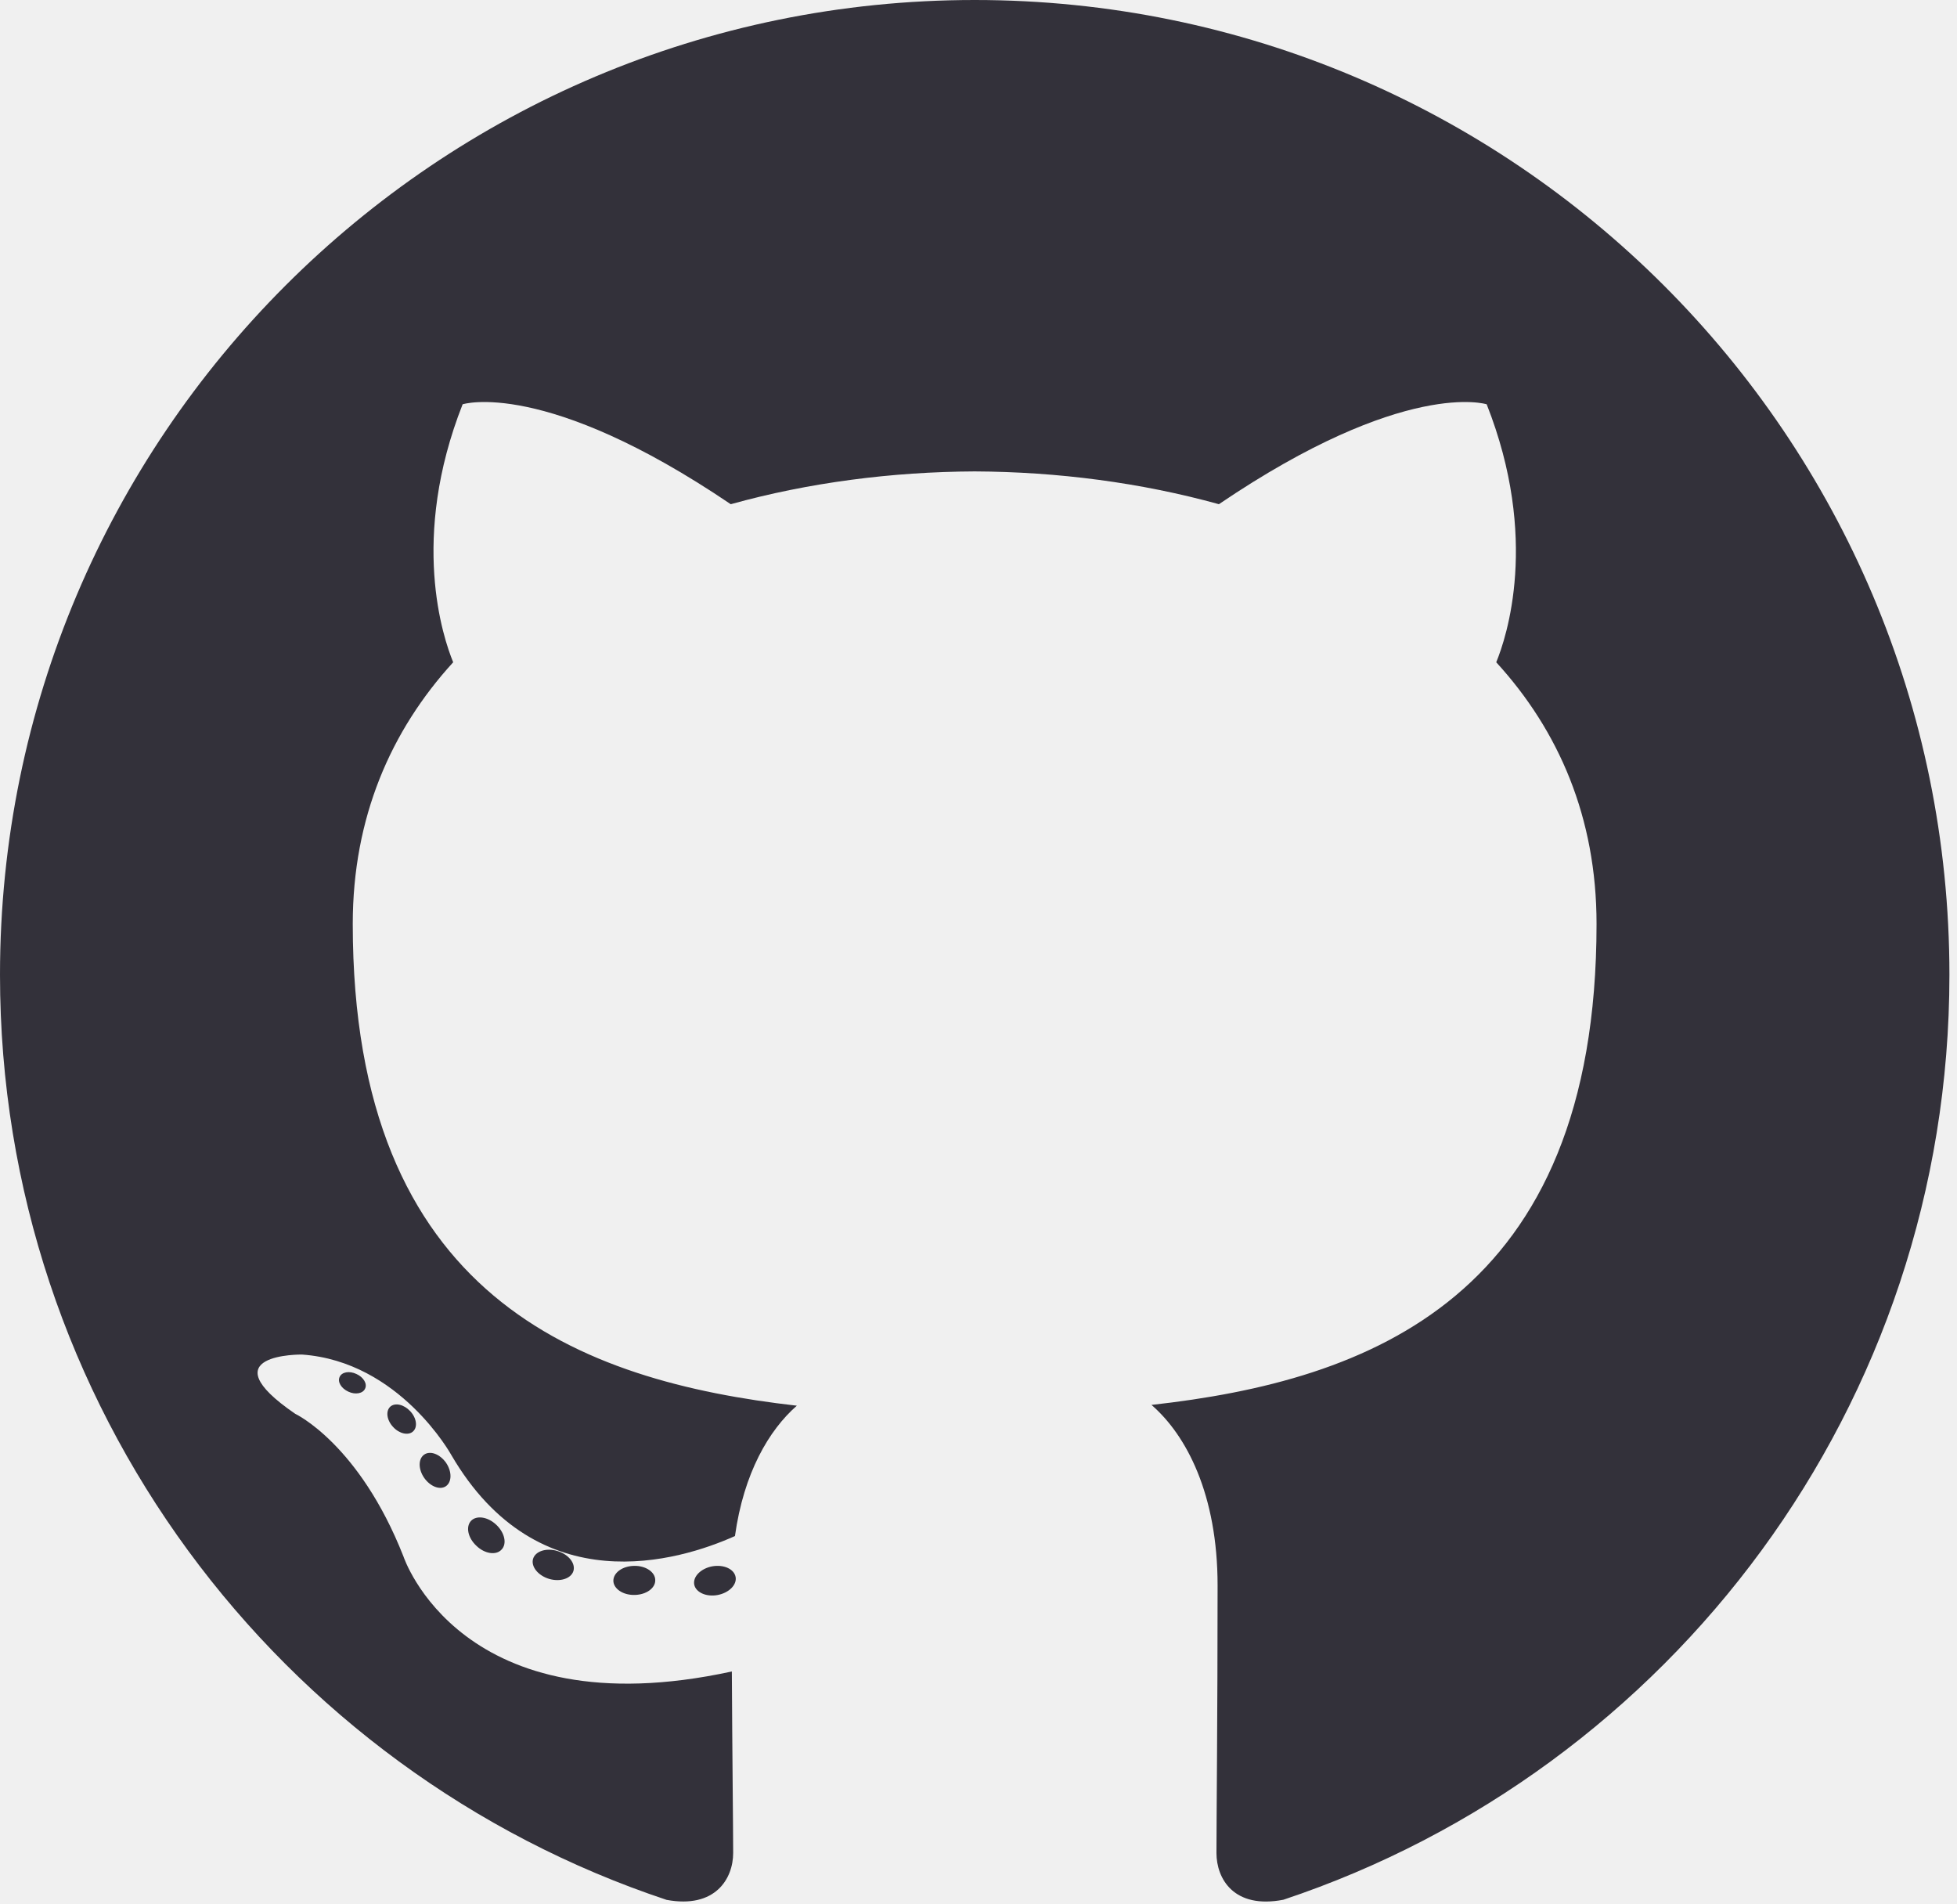
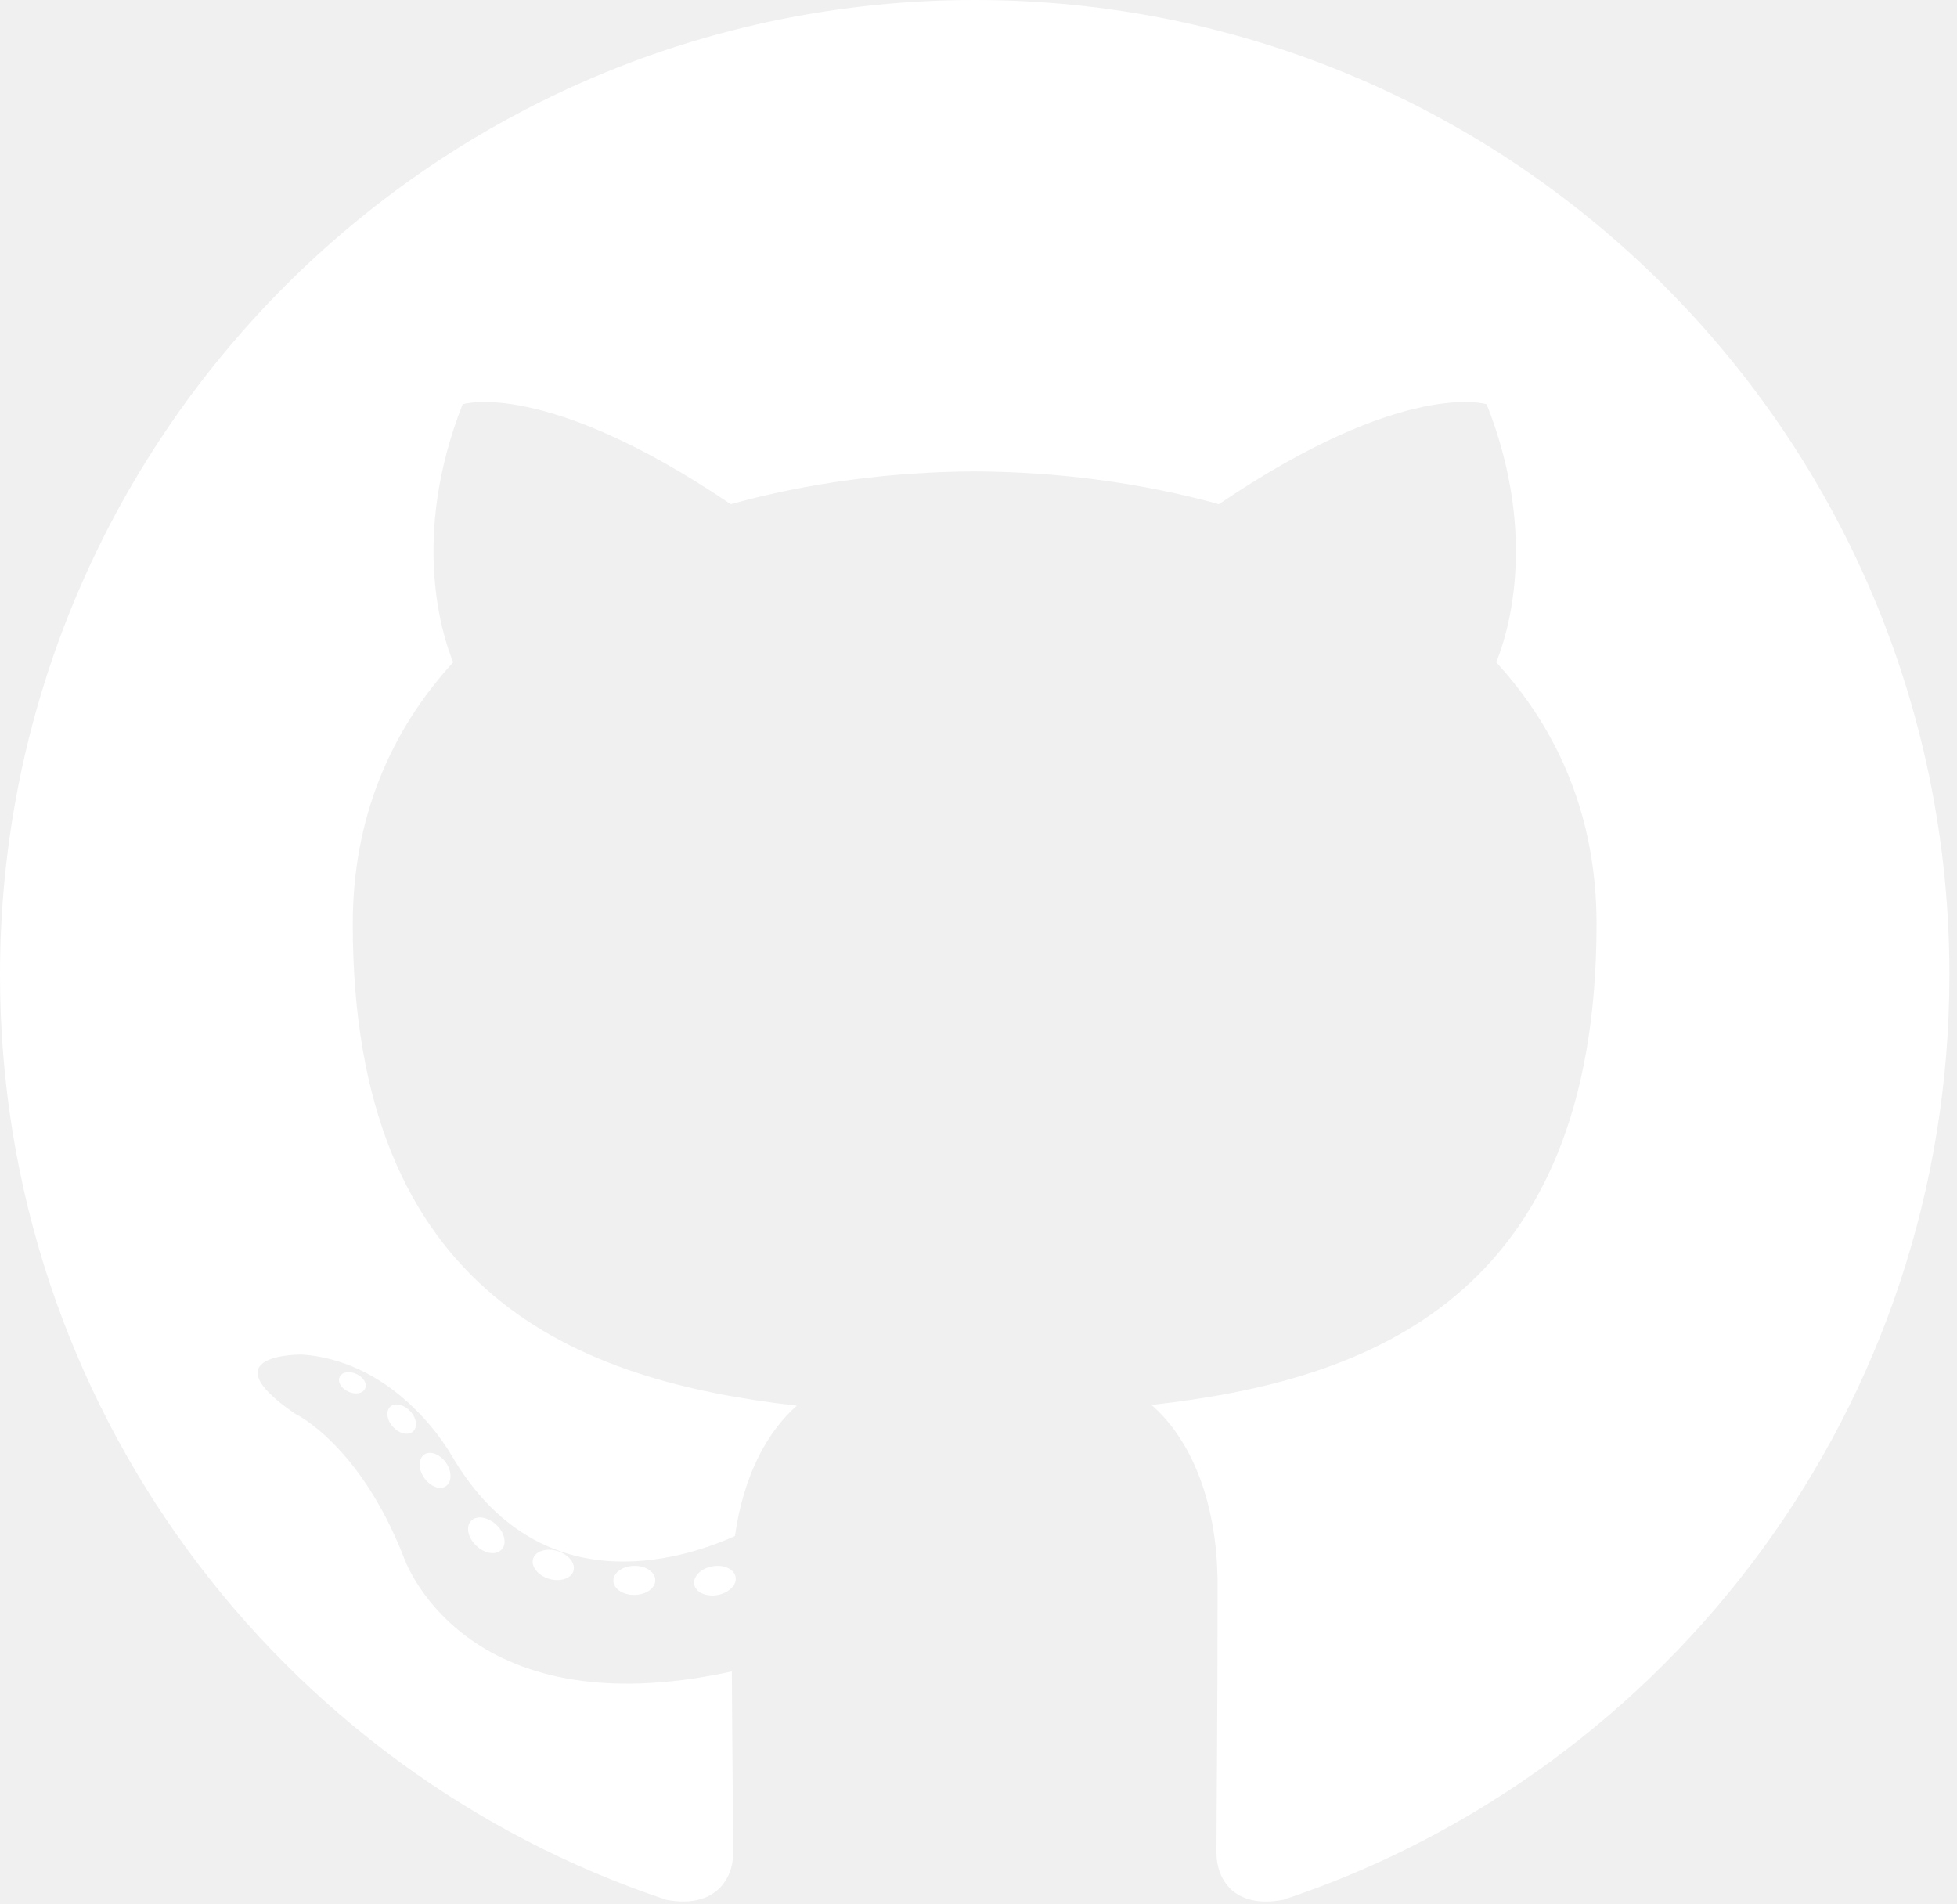
<svg xmlns="http://www.w3.org/2000/svg" width="2500" height="2432" viewBox="0 0 256 249" preserveAspectRatio="xMinYMin meet">
-   <g fill="#33313A">
+   <g fill="#fff">
    <path d="M127.505 0C57.095 0 0 57.085 0 127.505c0 56.336 36.534 104.13 87.196 120.99 6.372 1.18 8.712-2.766 8.712-6.134 0-3.04-.119-13.085-.173-23.739-35.473 7.713-42.958-15.044-42.958-15.044-5.8-14.738-14.157-18.656-14.157-18.656-11.568-7.914.872-7.752.872-7.752 12.804.9 19.546 13.14 19.546 13.14 11.372 19.493 29.828 13.857 37.104 10.6 1.144-8.242 4.449-13.866 8.095-17.05-28.32-3.225-58.092-14.158-58.092-63.014 0-13.92 4.981-25.295 13.138-34.224-1.324-3.212-5.688-16.18 1.235-33.743 0 0 10.707-3.427 35.073 13.07 10.17-2.826 21.078-4.242 31.914-4.29 10.836.048 21.752 1.464 31.942 4.29 24.337-16.497 35.029-13.07 35.029-13.07 6.94 17.563 2.574 30.531 1.25 33.743 8.175 8.929 13.122 20.303 13.122 34.224 0 48.972-29.828 59.756-58.22 62.912 4.573 3.957 8.648 11.717 8.648 23.612 0 17.06-.148 30.791-.148 34.991 0 3.393 2.295 7.369 8.759 6.117 50.634-16.879 87.122-64.656 87.122-120.973C255.009 57.085 197.922 0 127.505 0" />
    <path d="M47.755 181.634c-.28.633-1.278.823-2.185.389-.925-.416-1.445-1.28-1.145-1.916.275-.652 1.273-.834 2.196-.396.927.415 1.455 1.287 1.134 1.923M54.027 187.23c-.608.564-1.797.302-2.604-.589-.834-.889-.99-2.077-.373-2.65.627-.563 1.78-.3 2.616.59.834.899.996 2.08.36 2.65M58.33 194.39c-.782.543-2.06.034-2.849-1.1-.781-1.133-.781-2.493.017-3.038.792-.545 2.05-.055 2.85 1.07.78 1.153.78 2.513-.019 3.069M65.606 202.683c-.699.77-2.187.564-3.277-.488-1.114-1.028-1.425-2.487-.724-3.258.707-.772 2.204-.555 3.302.488 1.107 1.026 1.445 2.496.7 3.258M75.01 205.483c-.307.998-1.741 1.452-3.185 1.028-1.442-.437-2.386-1.607-2.095-2.616.3-1.005 1.74-1.478 3.195-1.024 1.44.435 2.386 1.596 2.086 2.612M85.714 206.67c.036 1.052-1.189 1.924-2.705 1.943-1.525.033-2.758-.818-2.774-1.852 0-1.062 1.197-1.926 2.721-1.951 1.516-.03 2.758.815 2.758 1.86M96.228 206.267c.182 1.026-.872 2.08-2.377 2.36-1.48.27-2.85-.363-3.039-1.38-.184-1.052.89-2.105 2.367-2.378 1.508-.262 2.857.355 3.049 1.398" />
  </g>
</svg>
